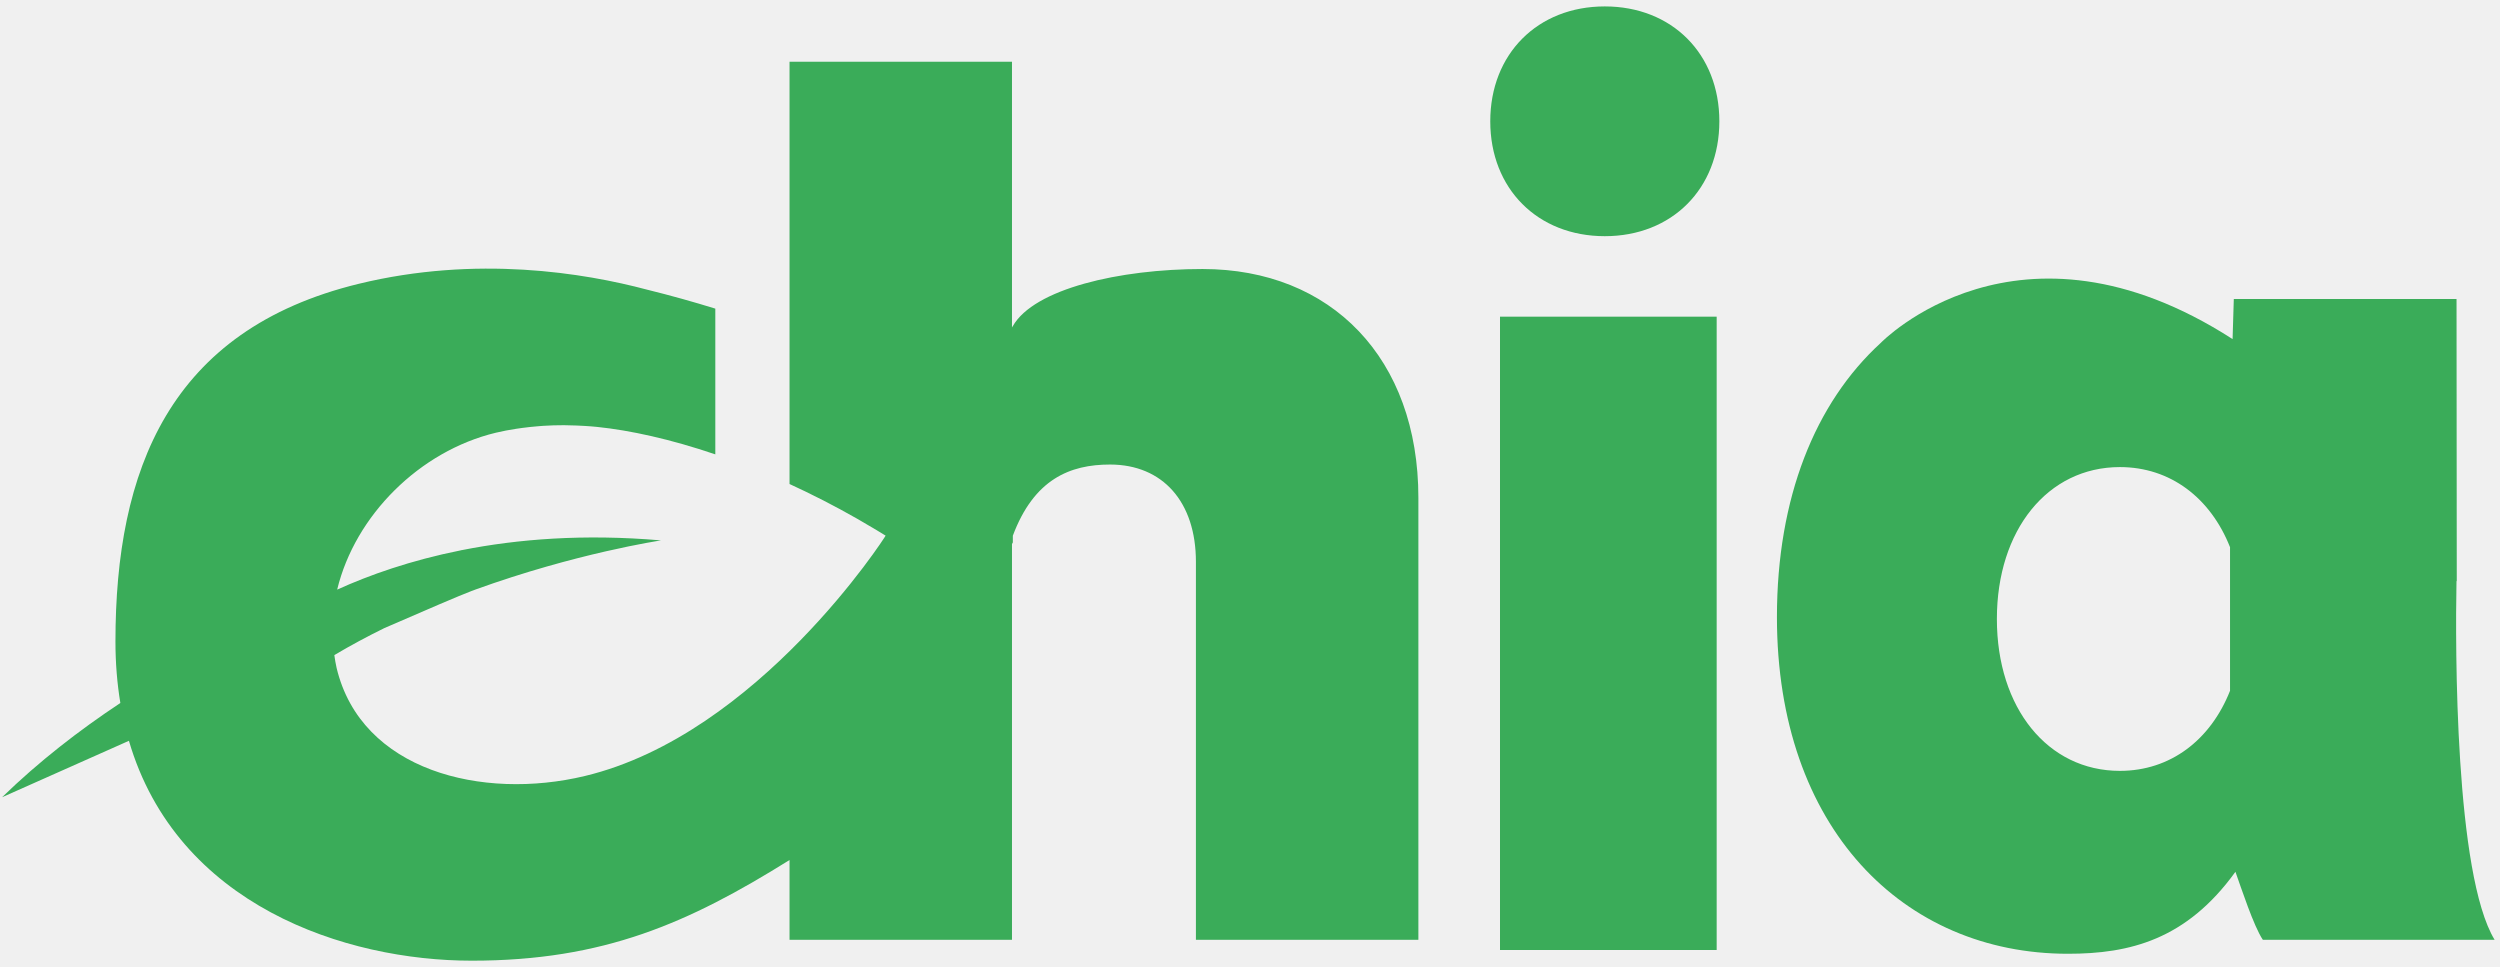
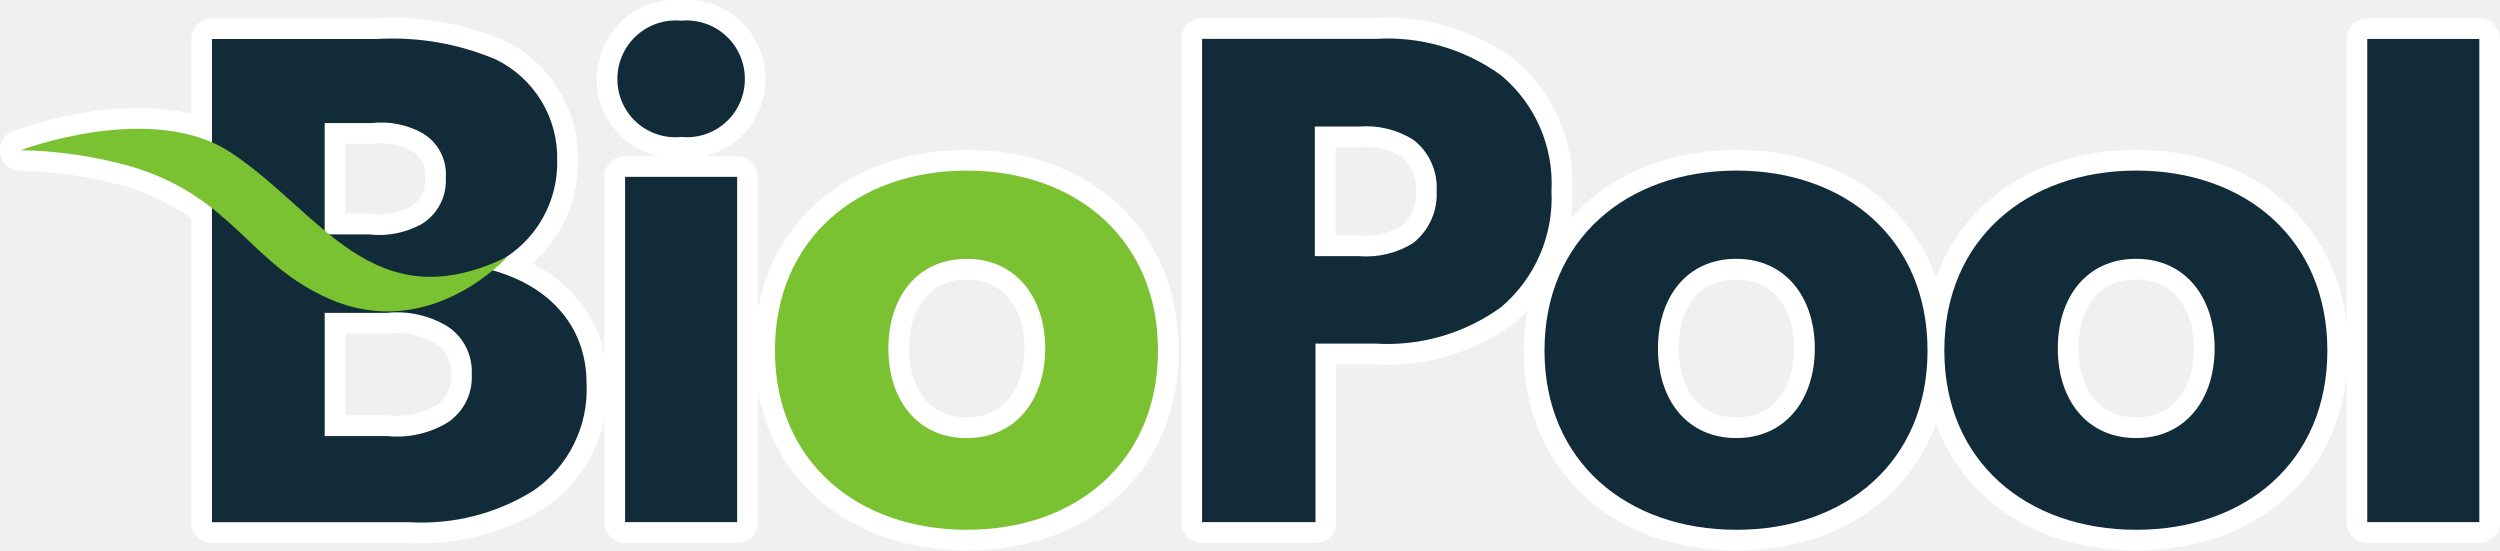
- <svg xmlns="http://www.w3.org/2000/svg" width="150px" height="58px" viewBox="0 0 150 58" version="1.1">
-   <g id="Community" stroke="none" stroke-width="1" fill="none" fill-rule="evenodd">
-     <g transform="translate(-189, -1096)" fill="#3AAC59" fill-rule="nonzero" id="footer">
-       <g transform="translate(0, 988)">
-         <g id="Group-14" transform="translate(189, 108)">
-           <g id="chia-logo-(1)">
-             <polygon id="Rectangle-path" points="90 19 103 19 103 57 90 57" />
-             <g id="Group">
-               <path d="M72.151,16.141 C67.153,16.141 62.042,17.337 60.77,19.564 C60.753,19.593 60.736,19.619 60.719,19.648 L60.719,3.704 L47.372,3.704 L47.372,28.997 L47.372,29.041 C48.699,29.649 50.061,30.344 51.439,31.129 C51.905,31.396 52.299,31.63 52.59,31.805 C52.772,31.914 52.955,32.024 53.137,32.138 C53.156,32.15 45.507,44.059 35.092,46.56 C28.938,48.039 21.668,46.249 20.196,40.075 C20.134,39.82 20.1,39.563 20.06,39.306 C21.041,38.722 22.045,38.186 23.054,37.689 C25.603,36.578 27.548,35.745 28.285,35.463 C28.349,35.439 28.415,35.414 28.479,35.391 C28.48,35.391 28.482,35.39 28.482,35.39 C28.483,35.39 28.483,35.389 28.484,35.388 C34.562,33.184 39.663,32.424 39.663,32.424 C35.03,32.023 31.053,32.346 27.724,33.005 C27.722,33.004 27.719,33.003 27.719,33.003 C27.719,33.003 27.694,33.009 27.649,33.02 C24.635,33.624 22.155,34.502 20.23,35.378 C21.303,30.929 25.174,27.063 29.756,25.962 C30.158,25.865 30.566,25.791 30.976,25.727 C31.094,25.709 31.211,25.693 31.329,25.677 C31.647,25.634 31.967,25.6 32.289,25.574 C32.391,25.566 32.495,25.555 32.598,25.55 C33.009,25.524 33.422,25.511 33.836,25.512 C33.918,25.513 33.999,25.517 34.08,25.518 C34.424,25.523 34.767,25.536 35.111,25.558 C35.233,25.566 35.354,25.574 35.475,25.583 C35.595,25.593 35.716,25.604 35.836,25.616 C37.809,25.82 40.232,26.349 42.919,27.262 L42.919,18.518 C41.622,18.117 40.247,17.729 38.819,17.378 C35.055,16.375 28.591,15.307 21.522,17.029 C10.151,19.8 6.927,28.212 6.927,38.492 C6.927,39.801 7.031,41.027 7.221,42.18 C4.752,43.815 2.328,45.692 0.124,47.835 C0.124,47.835 3.404,46.372 7.735,44.448 C10.627,54.32 20.713,57.641 28.308,57.641 C36.229,57.641 41.314,55.38 47.372,51.601 L47.372,56.388 L60.719,56.388 L60.719,32.64 C60.736,32.609 60.753,32.578 60.77,32.546 L60.77,32.143 C62.04,28.748 64.2,27.872 66.6,27.872 C69.773,27.872 71.755,30.126 71.755,33.706 L71.755,56.388 L85.103,56.388 L85.103,29.862 C85.103,21.51 79.882,16.141 72.151,16.141" id="Shape" />
-               <path d="M96.288,0.385 C92.258,0.385 89.416,3.235 89.416,7.279 C89.416,11.322 92.258,14.171 96.288,14.171 C100.318,14.171 103.161,11.322 103.161,7.279 C103.161,3.235 100.318,0.385 96.288,0.385" id="Shape" />
-               <path d="M147.39,34.867 L147.406,34.867 L147.392,17.94 L134.028,17.94 L133.955,20.346 C121.065,12.041 112.836,20.582 112.836,20.582 C108.9,24.186 106.616,29.877 106.616,37.022 C106.616,49.69 114.208,57.226 124.077,57.226 C127.776,57.226 131.184,56.388 134.126,52.308 C134.467,53.26 135.227,55.588 135.771,56.388 L149.677,56.388 C147.293,52.463 147.313,38.853 147.39,34.867 M127.193,46.252 C122.865,46.252 119.813,42.484 119.813,37.139 C119.813,31.794 122.865,28.025 127.193,28.025 C130.228,28.025 132.634,29.88 133.802,32.831 L133.802,41.446 C132.635,44.397 130.228,46.252 127.193,46.252" id="Shape" />
-             </g>
-           </g>
-         </g>
-       </g>
+ <svg xmlns="http://www.w3.org/2000/svg" width="120.889" height="26.62" viewBox="0 0 120.889 26.62">
+   <g id="Group_956" data-name="Group 956" transform="translate(1 1)">
+     <g id="Group_953" data-name="Group 953" transform="translate(0 0)">
+       <path id="Path_1462" data-name="Path 1462" d="M-69.586,1786.3v-.068a5.437,5.437,0,0,0,3.42-5.147,5.285,5.285,0,0,0-2.98-4.91,12.791,12.791,0,0,0-5.756-.982h-7.957v23.364h9.549a10.18,10.18,0,0,0,5.993-1.524,5.922,5.922,0,0,0,2.573-5.18C-64.744,1788.971-66.674,1787.008-69.586,1786.3Zm-7.822-7.043h2.269a4.12,4.12,0,0,1,2.438.474,2.31,2.31,0,0,1,1.151,2.165,2.465,2.465,0,0,1-1.151,2.235,4.252,4.252,0,0,1-2.573.508h-2.133Zm7.111,12.156h0a2.61,2.61,0,0,1-1.182,2.334,4.721,4.721,0,0,1-2.912.645h-3.016v-5.957h3.014a4.714,4.714,0,0,1,2.912.645,2.612,2.612,0,0,1,1.185,2.333v0Z" transform="translate(92.108 -1774.306)" fill="#fff" stroke="#fff" stroke-linecap="round" stroke-linejoin="round" stroke-width="2" />
+       <path id="Path_1463" data-name="Path 1463" d="M-40.219,1776.356a2.817,2.817,0,0,0-3.081-2.81,2.817,2.817,0,0,0-3.081,2.81,2.8,2.8,0,0,0,3.081,2.811,2.8,2.8,0,0,0,3.081-2.807Z" transform="translate(75.236 -1773.545)" fill="#fff" stroke="#fff" stroke-linecap="round" stroke-linejoin="round" stroke-width="2" />
+       <rect id="Rectangle_21" data-name="Rectangle 21" width="5.418" height="16.697" transform="translate(29.227 7.551)" fill="#fff" stroke="#fff" stroke-linecap="round" stroke-linejoin="round" stroke-width="2" />
+       <path id="Path_1464" data-name="Path 1464" d="M-22.93,1787.034c-5.283,0-9.277,3.318-9.277,8.7s4,8.668,9.278,8.668,9.244-3.285,9.244-8.668S-17.647,1787.034-22.93,1787.034Zm0,12.935c-2.4,0-3.792-1.862-3.792-4.334s1.388-4.334,3.792-4.334c2.37,0,3.792,1.862,3.792,4.334S-20.559,1799.969-22.929,1799.969Z" transform="translate(68.68 -1779.784)" fill="#fff" stroke="#fff" stroke-linecap="round" stroke-linejoin="round" stroke-width="2" />
+       <path id="Path_1465" data-name="Path 1465" d="M20.681,1776.945a9.352,9.352,0,0,0-6.095-1.761H6.223v23.367h5.485v-8.634h2.878a9.37,9.37,0,0,0,6.095-1.761,6.922,6.922,0,0,0,2.438-5.621A6.814,6.814,0,0,0,20.681,1776.945Zm-4.233,8.1a4.308,4.308,0,0,1-2.641.645H11.675v-6.268h2.133a4.3,4.3,0,0,1,2.641.645,2.926,2.926,0,0,1,1.117,2.472A3,3,0,0,1,16.449,1785.04Z" transform="translate(50.904 -1774.303)" fill="#fff" stroke="#fff" stroke-linecap="round" stroke-linejoin="round" stroke-width="2" />
+       <path id="Path_1466" data-name="Path 1466" d="M46.307,1787.033c-5.283,0-9.278,3.319-9.278,8.7s4,8.669,9.278,8.669,9.244-3.284,9.244-8.668h0C55.552,1790.352,51.59,1787.033,46.307,1787.033Zm3.793,8.6h0c0,2.473-1.422,4.334-3.792,4.334-2.4,0-3.792-1.863-3.792-4.334s1.388-4.334,3.792-4.334c2.37,0,3.792,1.863,3.792,4.334h0Z" transform="translate(36.656 -1779.784)" fill="#fff" stroke="#fff" stroke-linecap="round" stroke-linejoin="round" stroke-width="2" />
+       <path id="Path_1467" data-name="Path 1467" d="M82.28,1787.033c-5.283,0-9.278,3.319-9.278,8.7s4,8.669,9.278,8.669,9.244-3.284,9.244-8.668h0C91.524,1790.352,87.563,1787.033,82.28,1787.033Zm3.793,8.6h0c0,2.473-1.422,4.334-3.792,4.334-2.4,0-3.792-1.863-3.792-4.334s1.388-4.334,3.792-4.334c2.369,0,3.792,1.863,3.792,4.334h0Z" transform="translate(20.017 -1779.784)" fill="#fff" stroke="#fff" stroke-linecap="round" stroke-linejoin="round" stroke-width="2" />
+       <rect id="Rectangle_22" data-name="Rectangle 22" width="5.418" height="23.364" transform="translate(113.471 0.884)" fill="#fff" stroke="#fff" stroke-linecap="round" stroke-linejoin="round" stroke-width="2" />
+       <path id="Path_24" data-name="Path 24" d="M-89.912,1784.415c-3.812-2.512-10.155-.109-10.155-.109a21.017,21.017,0,0,1,5.411.807h0c4.918,1.509,5.612,4.7,9.556,6.4,4.861,2.092,8.558-2.048,8.558-2.048C-83.049,1792.609-85.533,1787.3-89.912,1784.415Z" transform="translate(100.067 -1778.043)" fill="#fff" stroke="#fff" stroke-linecap="round" stroke-linejoin="round" stroke-width="2" />
+     </g>
+     <g id="Group_956-2" data-name="Group 956" transform="translate(0 0)">
+       <path id="Path_1462-2" data-name="Path 1462" d="M-69.586,1786.3v-.068a5.437,5.437,0,0,0,3.42-5.147,5.285,5.285,0,0,0-2.98-4.91,12.791,12.791,0,0,0-5.756-.982h-7.957v23.364h9.549a10.18,10.18,0,0,0,5.993-1.524,5.922,5.922,0,0,0,2.573-5.18C-64.744,1788.971-66.674,1787.008-69.586,1786.3Zm-7.822-7.043h2.269a4.12,4.12,0,0,1,2.438.474,2.31,2.31,0,0,1,1.151,2.165,2.465,2.465,0,0,1-1.151,2.235,4.252,4.252,0,0,1-2.573.508h-2.133Zm7.111,12.156h0a2.61,2.61,0,0,1-1.182,2.334,4.721,4.721,0,0,1-2.912.645h-3.016v-5.957h3.014a4.714,4.714,0,0,1,2.912.645,2.612,2.612,0,0,1,1.185,2.333v0Z" transform="translate(92.108 -1774.306)" fill="#112b38" />
+       <path id="Path_1463-2" data-name="Path 1463" d="M-40.219,1776.356a2.817,2.817,0,0,0-3.081-2.81,2.817,2.817,0,0,0-3.081,2.81,2.8,2.8,0,0,0,3.081,2.811,2.8,2.8,0,0,0,3.081-2.807Z" transform="translate(75.236 -1773.545)" fill="#112b38" />
+       <rect id="Rectangle_21-2" data-name="Rectangle 21" width="5.418" height="16.697" transform="translate(29.227 7.551)" fill="#112b38" />
+       <path id="Path_1464-2" data-name="Path 1464" d="M-22.93,1787.034c-5.283,0-9.277,3.318-9.277,8.7s4,8.668,9.278,8.668,9.244-3.285,9.244-8.668S-17.647,1787.034-22.93,1787.034Zm0,12.935c-2.4,0-3.792-1.862-3.792-4.334s1.388-4.334,3.792-4.334c2.37,0,3.792,1.862,3.792,4.334S-20.559,1799.969-22.929,1799.969Z" transform="translate(68.68 -1779.784)" fill="#7ac231" />
+       <path id="Path_1465-2" data-name="Path 1465" d="M20.681,1776.945a9.352,9.352,0,0,0-6.095-1.761H6.223v23.367h5.485v-8.634h2.878a9.37,9.37,0,0,0,6.095-1.761,6.922,6.922,0,0,0,2.438-5.621A6.814,6.814,0,0,0,20.681,1776.945Zm-4.233,8.1a4.308,4.308,0,0,1-2.641.645H11.675v-6.268h2.133a4.3,4.3,0,0,1,2.641.645,2.926,2.926,0,0,1,1.117,2.472A3,3,0,0,1,16.449,1785.04Z" transform="translate(50.904 -1774.303)" fill="#112b38" />
+       <path id="Path_1466-2" data-name="Path 1466" d="M46.307,1787.033c-5.283,0-9.278,3.319-9.278,8.7s4,8.669,9.278,8.669,9.244-3.284,9.244-8.668h0C55.552,1790.352,51.59,1787.033,46.307,1787.033Zm3.793,8.6h0c0,2.473-1.422,4.334-3.792,4.334-2.4,0-3.792-1.863-3.792-4.334s1.388-4.334,3.792-4.334c2.37,0,3.792,1.863,3.792,4.334h0Z" transform="translate(36.656 -1779.784)" fill="#112b38" />
+       <path id="Path_1467-2" data-name="Path 1467" d="M82.28,1787.033c-5.283,0-9.278,3.319-9.278,8.7s4,8.669,9.278,8.669,9.244-3.284,9.244-8.668h0C91.524,1790.352,87.563,1787.033,82.28,1787.033Zm3.793,8.6h0c0,2.473-1.422,4.334-3.792,4.334-2.4,0-3.792-1.863-3.792-4.334s1.388-4.334,3.792-4.334c2.369,0,3.792,1.863,3.792,4.334h0Z" transform="translate(20.017 -1779.784)" fill="#112b38" />
+       <rect id="Rectangle_22-2" data-name="Rectangle 22" width="5.418" height="23.364" transform="translate(113.471 0.884)" fill="#112b38" />
+       <path id="Path_24-2" data-name="Path 24" d="M-89.912,1784.415c-3.812-2.512-10.155-.109-10.155-.109a21.017,21.017,0,0,1,5.411.807h0c4.918,1.509,5.612,4.7,9.556,6.4,4.861,2.092,8.558-2.048,8.558-2.048C-83.049,1792.609-85.533,1787.3-89.912,1784.415Z" transform="translate(100.067 -1778.043)" fill="#7ac231" />
    </g>
  </g>
</svg>
